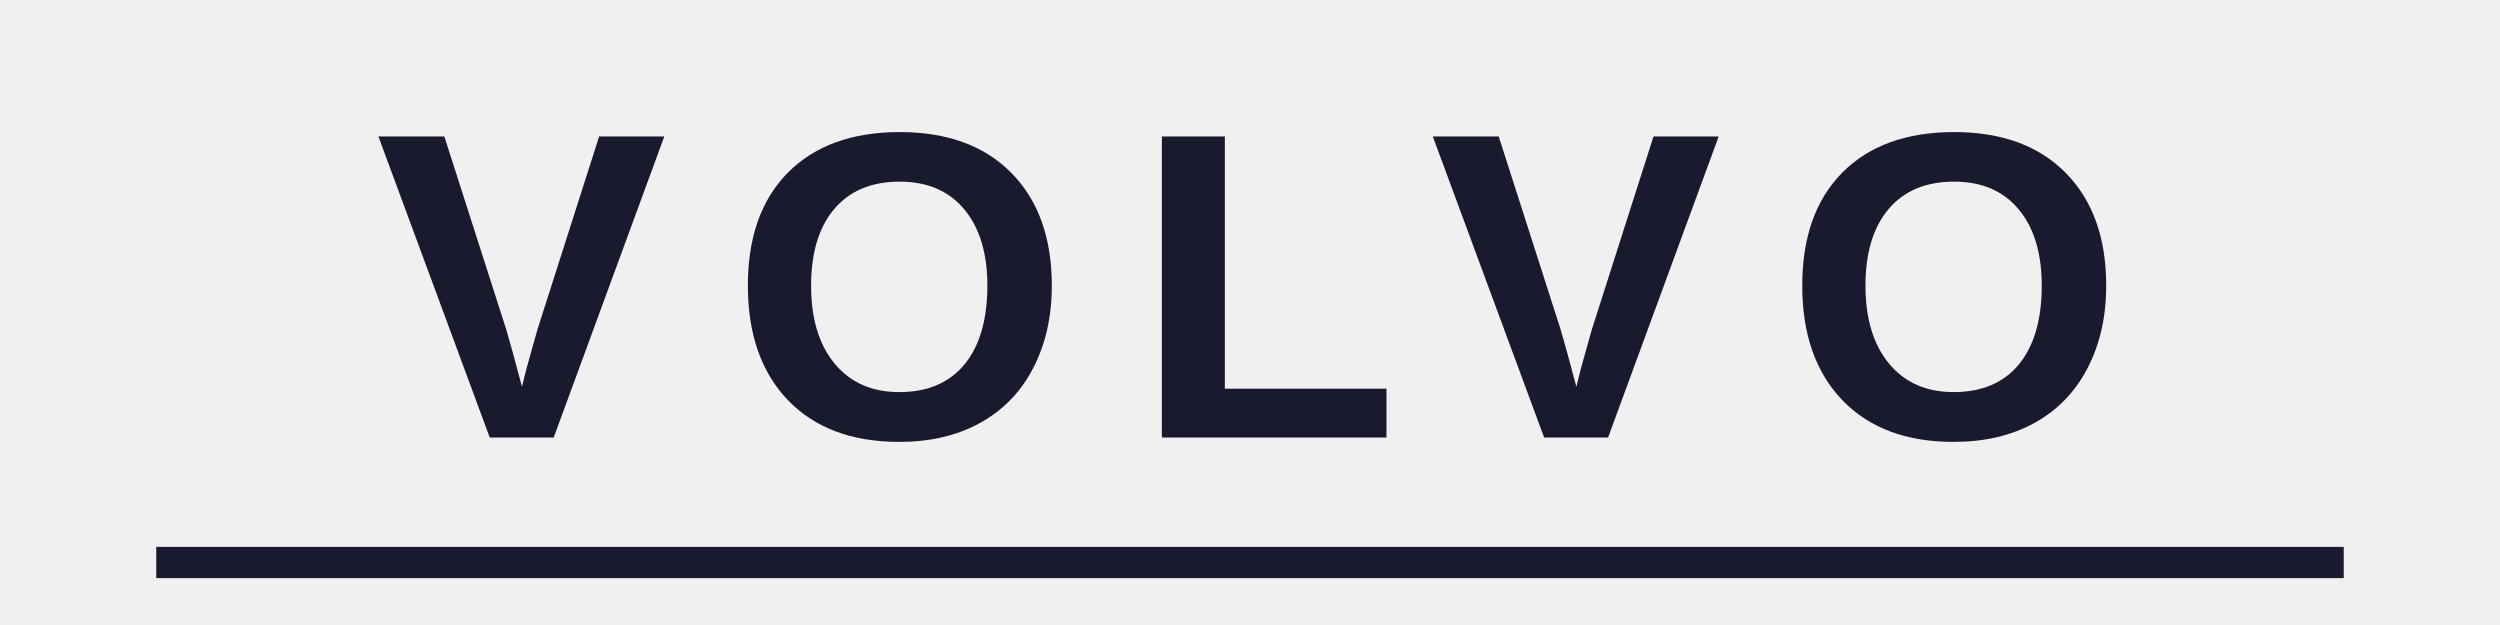
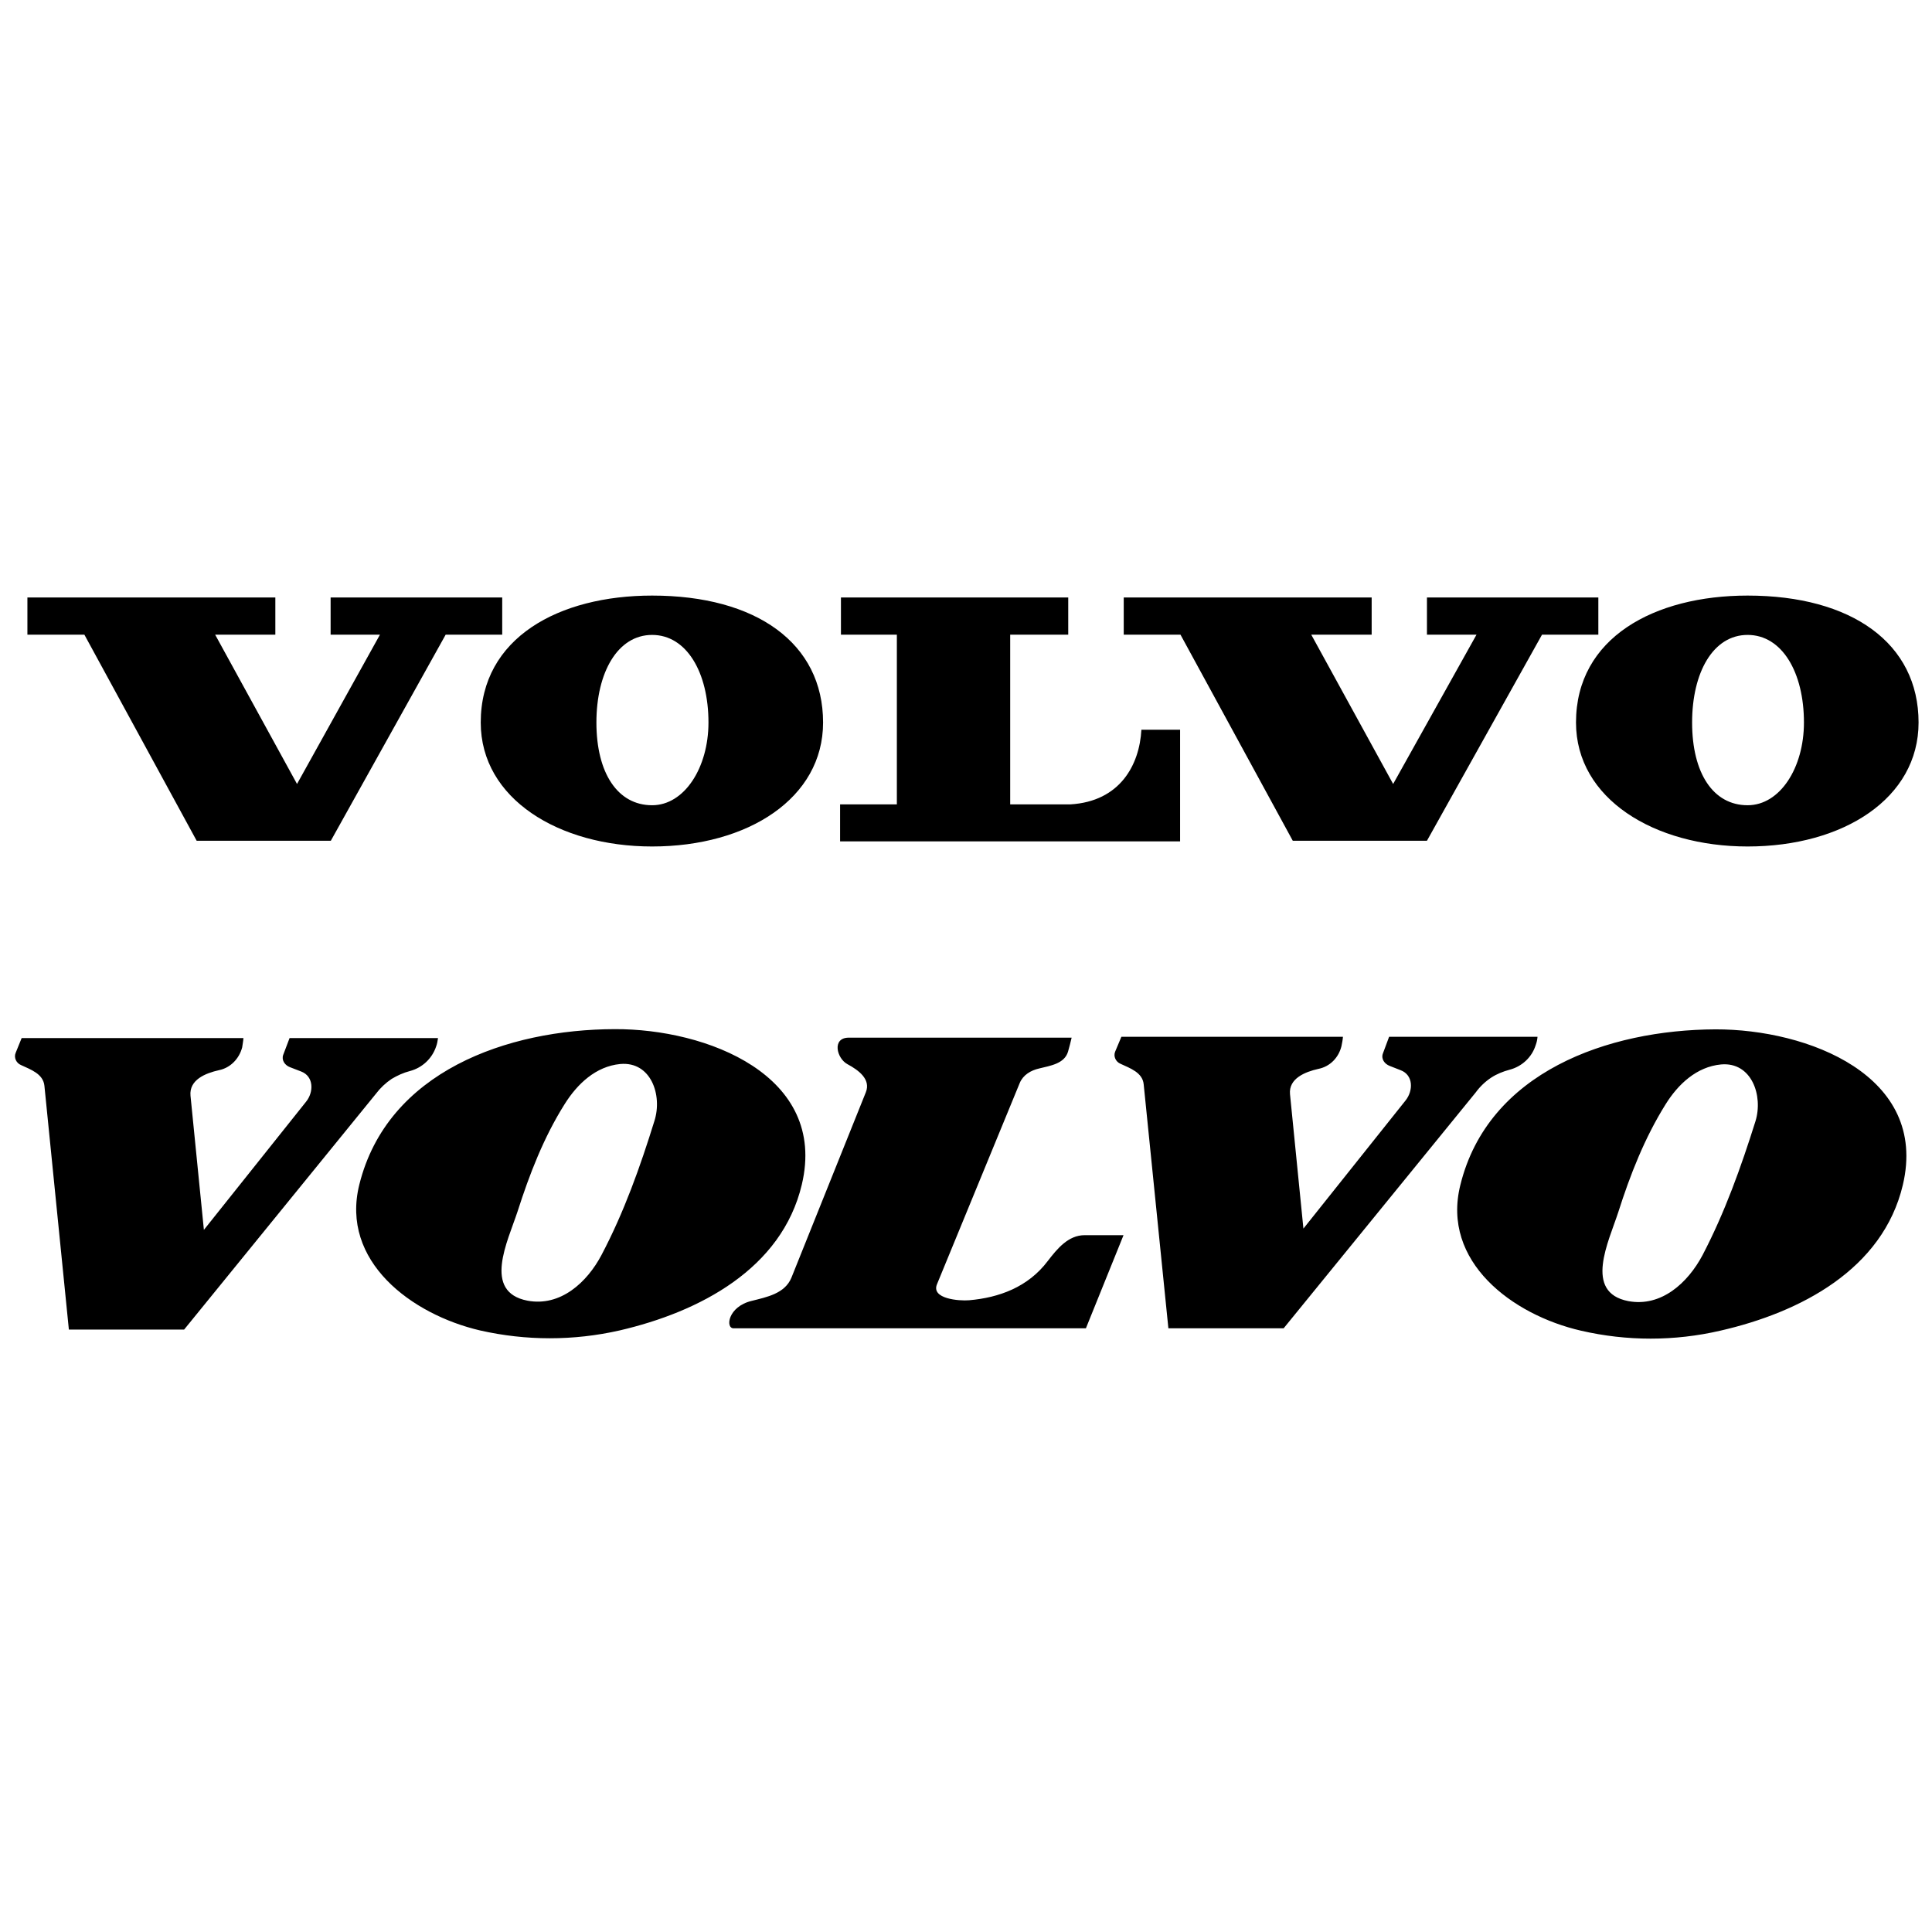
- <svg xmlns="http://www.w3.org/2000/svg" width="160" height="40" viewBox="0 0 160 40" fill="none">
-   <text x="80" y="28" font-family="Arial, Helvetica, sans-serif" font-size="28" font-weight="bold" fill="#1a1a2e" text-anchor="middle" letter-spacing="4">VOLVO</text>
-   <line x1="10" y1="36" x2="150" y2="36" stroke="#1a1a2e" stroke-width="2" />
+ <svg xmlns="http://www.w3.org/2000/svg" width="2500" height="2500" viewBox="0 0 192.756 192.756">
+   <g fill-rule="evenodd" clip-rule="evenodd">
+     <path fill="#fff" d="M0 0h192.756v192.756H0V0z" />
+     <path d="M83.816 80.253v3.692h33.922V72.807h-3.861c-.191 3.5-2.121 7.15-7.086 7.446h-6.004V63.324h5.791v-3.712H83.901v3.712h5.579v16.929h-5.664zm-18.754 4.201c-9.292 0-17.099-4.752-17.099-12.368 0-8.465 7.807-12.665 17.099-12.665 10.395 0 17.057 4.752 17.057 12.665 0 7.553-7.489 12.368-17.057 12.368zm0-4.115c3.225 0 5.622-3.755 5.622-8.253 0-5.007-2.186-8.74-5.622-8.74s-5.558 3.733-5.558 8.74c0 5.049 2.121 8.253 5.558 8.253zM2.734 59.612v3.712H8.42l11.201 20.557h13.386l11.456-20.557h5.643v-3.712h-17.12v3.712h4.921l-8.273 14.893-8.167-14.893h6.004v-3.712H2.734zm109.381 0h24.736v3.712h-6.025l8.168 14.893 8.316-14.893h-4.943v-3.712h17.1v3.712h-5.621l-11.479 20.557H128.98l-11.201-20.557h-5.664v-3.712zm62.244 24.842c9.568 0 17.057-4.815 17.057-12.368 0-7.913-6.684-12.665-17.057-12.665-9.293 0-17.121 4.2-17.121 12.665 0 7.616 7.828 12.368 17.121 12.368zm0-4.115c-3.438 0-5.537-3.204-5.537-8.253 0-5.007 2.1-8.74 5.537-8.74s5.621 3.733 5.621 8.74c0 4.497-2.375 8.253-5.621 8.253zM145.699 118.228c2.777-11.286 14.744-15.486 25.457-15.529 9.186-.021 21.277 4.604 18.689 15.529-1.994 8.423-10.225 12.708-18.201 14.532a30.827 30.827 0 0 1-13.918 0c-6.83-1.571-13.937-6.873-12.027-14.532zm20.471-8.04c-2.078 3.33-3.521 7.001-4.709 10.734-.955 2.949-3.5 8.02.996 8.89 3.289.614 5.941-1.825 7.404-4.583 2.229-4.264 3.84-8.783 5.283-13.365.785-2.546-.383-5.939-3.438-5.664-2.438.233-4.284 1.972-5.536 3.988zm-130.32 7.998c2.8-11.286 14.766-15.487 25.479-15.508 9.165-.043 21.257 4.604 18.668 15.508-1.994 8.422-10.226 12.707-18.181 14.553a31.429 31.429 0 0 1-13.917 0c-6.831-1.592-13.959-6.895-12.049-14.553zm20.493-8.041c-2.1 3.331-3.521 7.022-4.709 10.735-.976 2.97-3.521 8.019.997 8.889 3.288.615 5.94-1.824 7.383-4.562 2.249-4.264 3.861-8.804 5.282-13.386.806-2.546-.339-5.94-3.416-5.665-2.44.235-4.286 1.994-5.537 3.989zM6.871 132.653h11.498l19.136-23.526a6.5 6.5 0 0 1 1.57-1.485c.573-.339 1.167-.615 1.825-.785a3.763 3.763 0 0 0 2.609-2.439c.106-.275.148-.552.191-.849H28.891l-.636 1.676c-.191.53.17 1.04.679 1.23l1.103.425c1.294.487 1.273 2.079.488 3.033l-10.183 12.771-1.336-13.387c-.148-1.591 1.506-2.248 2.843-2.546 1.146-.232 2.015-1.146 2.312-2.27.042-.297.106-.615.127-.934H2.161l-.594 1.464c-.212.488.063 1.04.53 1.23.955.445 2.206.87 2.333 2.058l2.441 24.334zm109.699-.127h11.498L147.227 109a6.038 6.038 0 0 1 1.549-1.485c.551-.36 1.188-.615 1.824-.785 1.23-.318 2.227-1.23 2.609-2.439.105-.276.17-.573.189-.849h-14.807l-.615 1.654c-.213.552.17 1.061.678 1.252l1.082.424c1.295.488 1.273 2.059.488 3.034l-10.182 12.771-1.338-13.408c-.148-1.569 1.506-2.228 2.822-2.524 1.188-.233 2.037-1.146 2.312-2.27.062-.297.127-.637.148-.934h-22.105l-.615 1.464c-.213.487.062 1.039.529 1.23.955.445 2.207.869 2.312 2.058l2.463 24.333zm-43.382 0h35.152l3.754-9.292h-3.881c-1.635 0-2.736 1.357-3.67 2.567-1.975 2.63-4.9 3.67-7.85 3.925-.976.085-3.84-.128-3.203-1.613l8.252-20.068c.34-.807 1.104-1.252 1.93-1.442 1.104-.276 2.525-.467 2.885-1.677.129-.467.256-.933.361-1.399H84.686c-1.718 0-1.209 2.079-.127 2.651 1.061.573 2.355 1.485 1.825 2.801l-7.425 18.499c-.658 1.591-2.461 1.931-3.967 2.312-2.377.572-2.632 2.736-1.804 2.736z" />
+   </g>
</svg>
